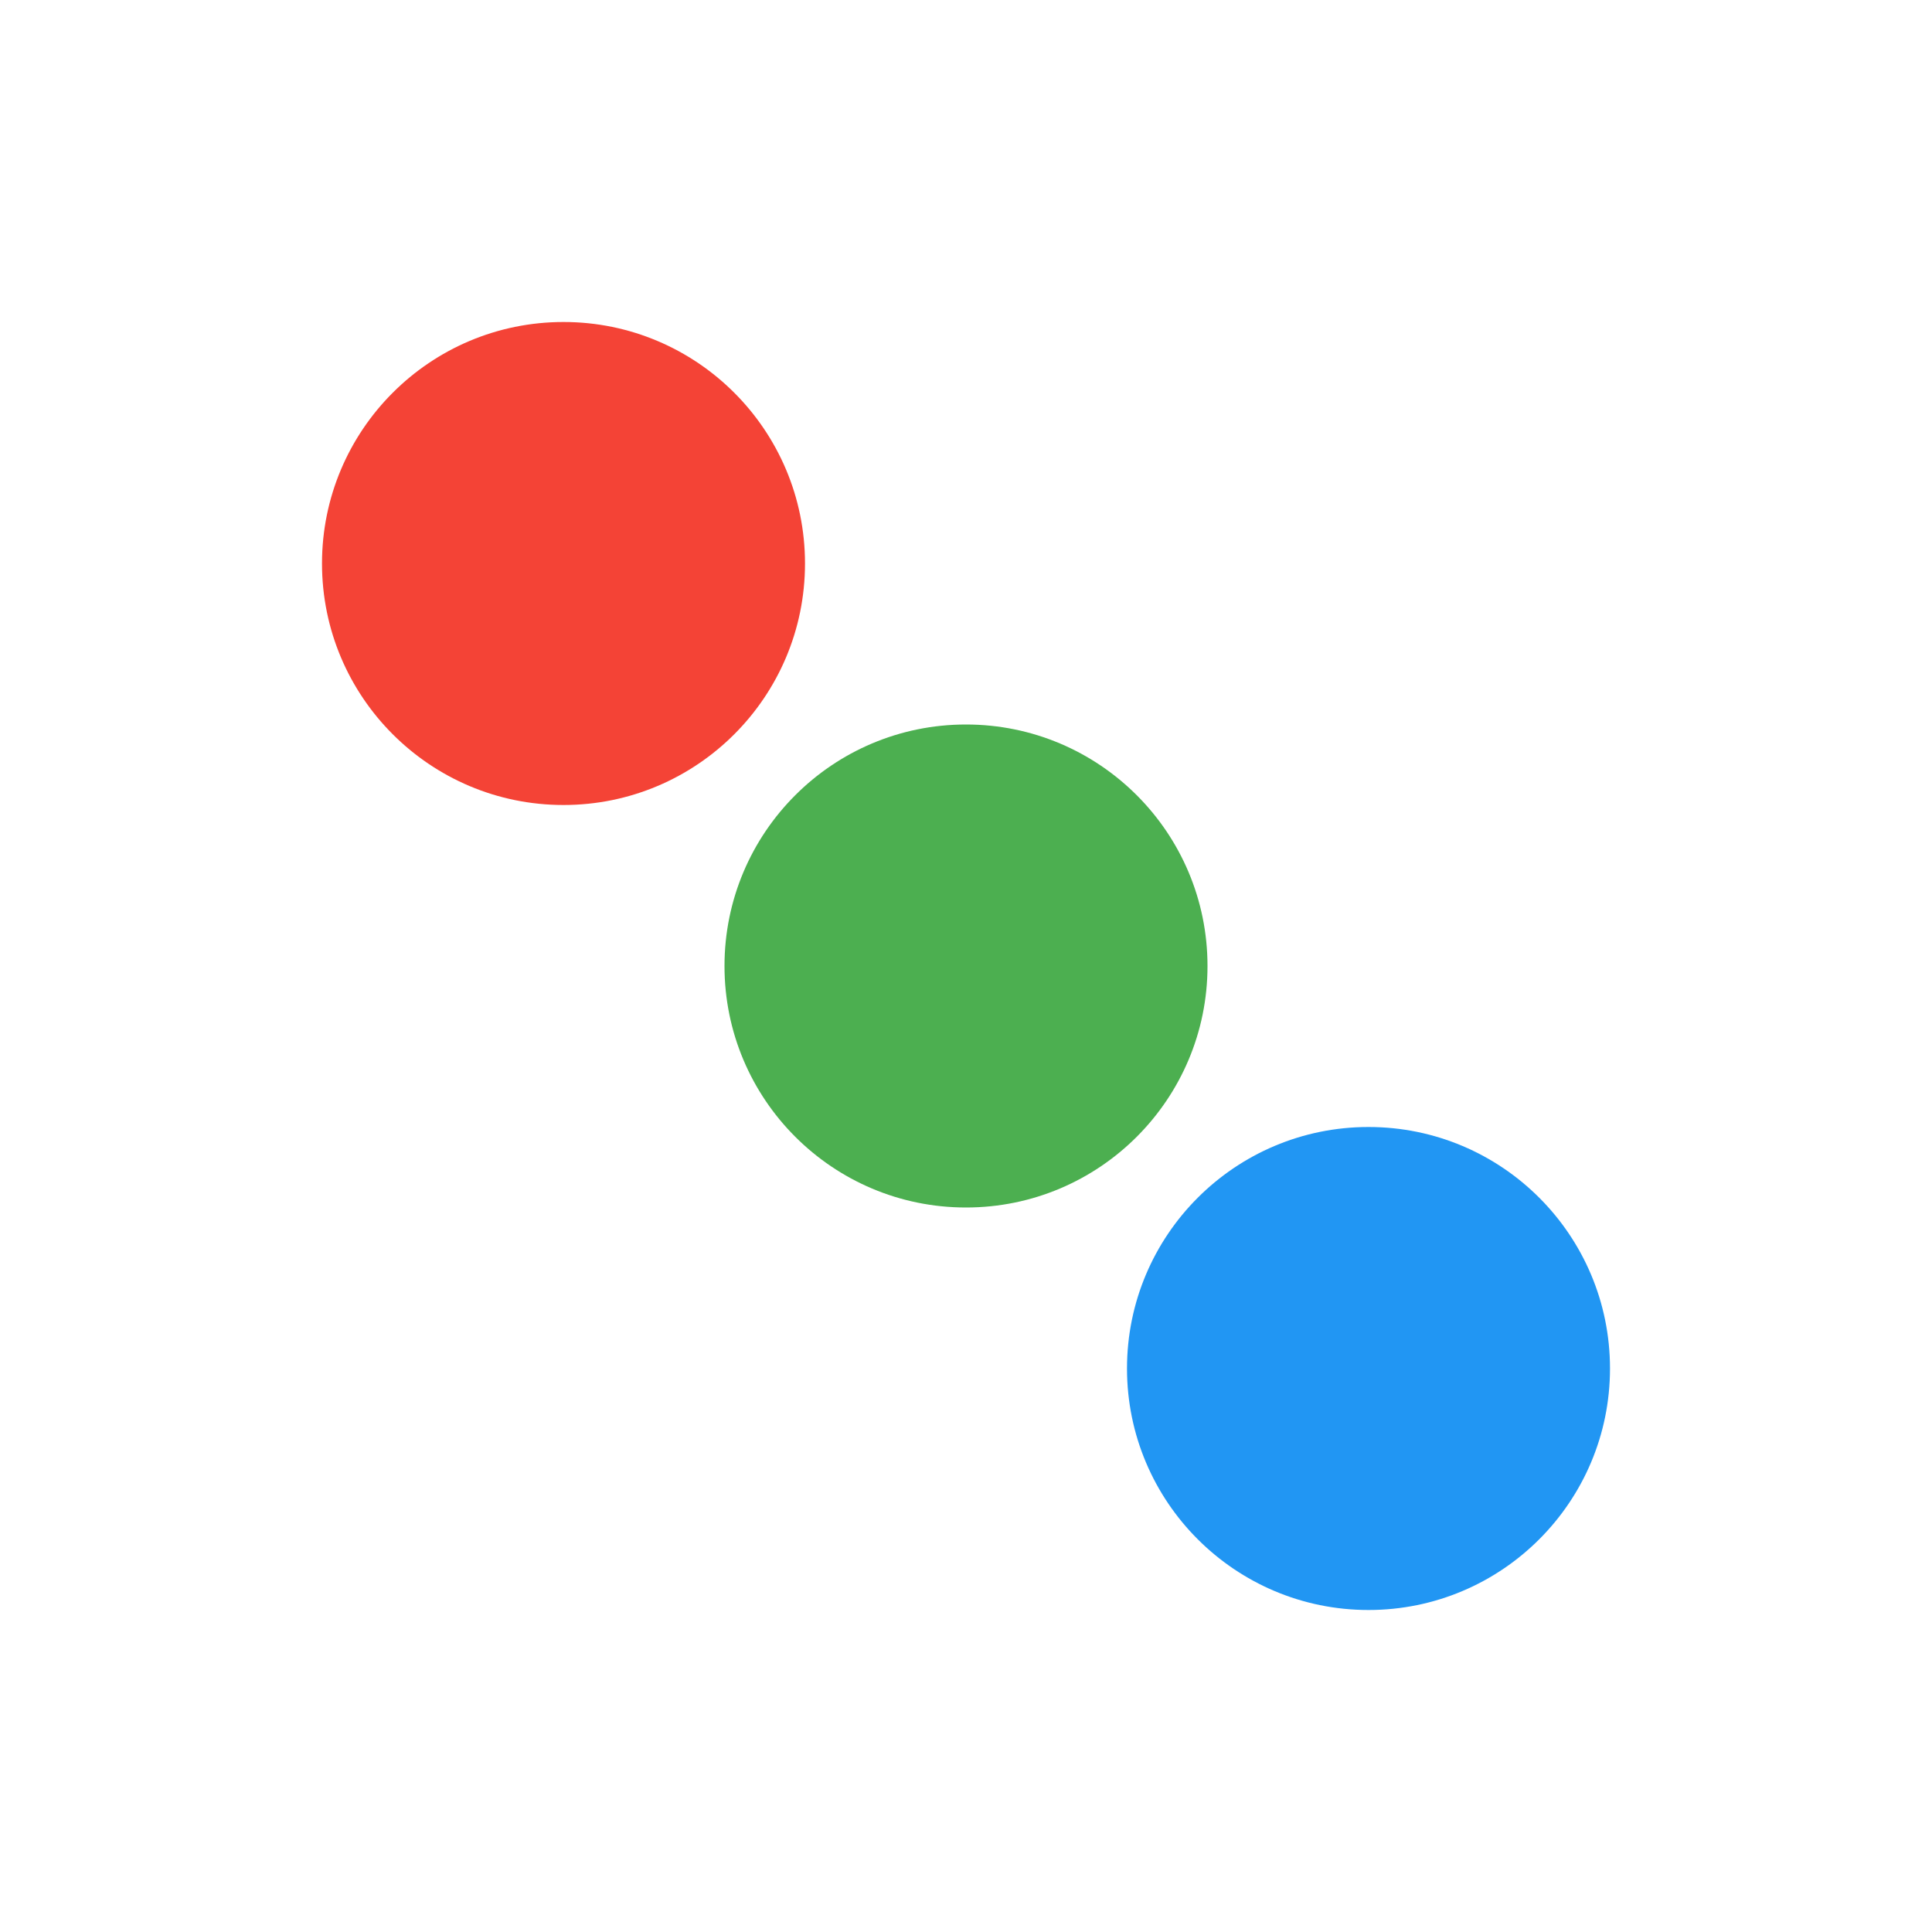
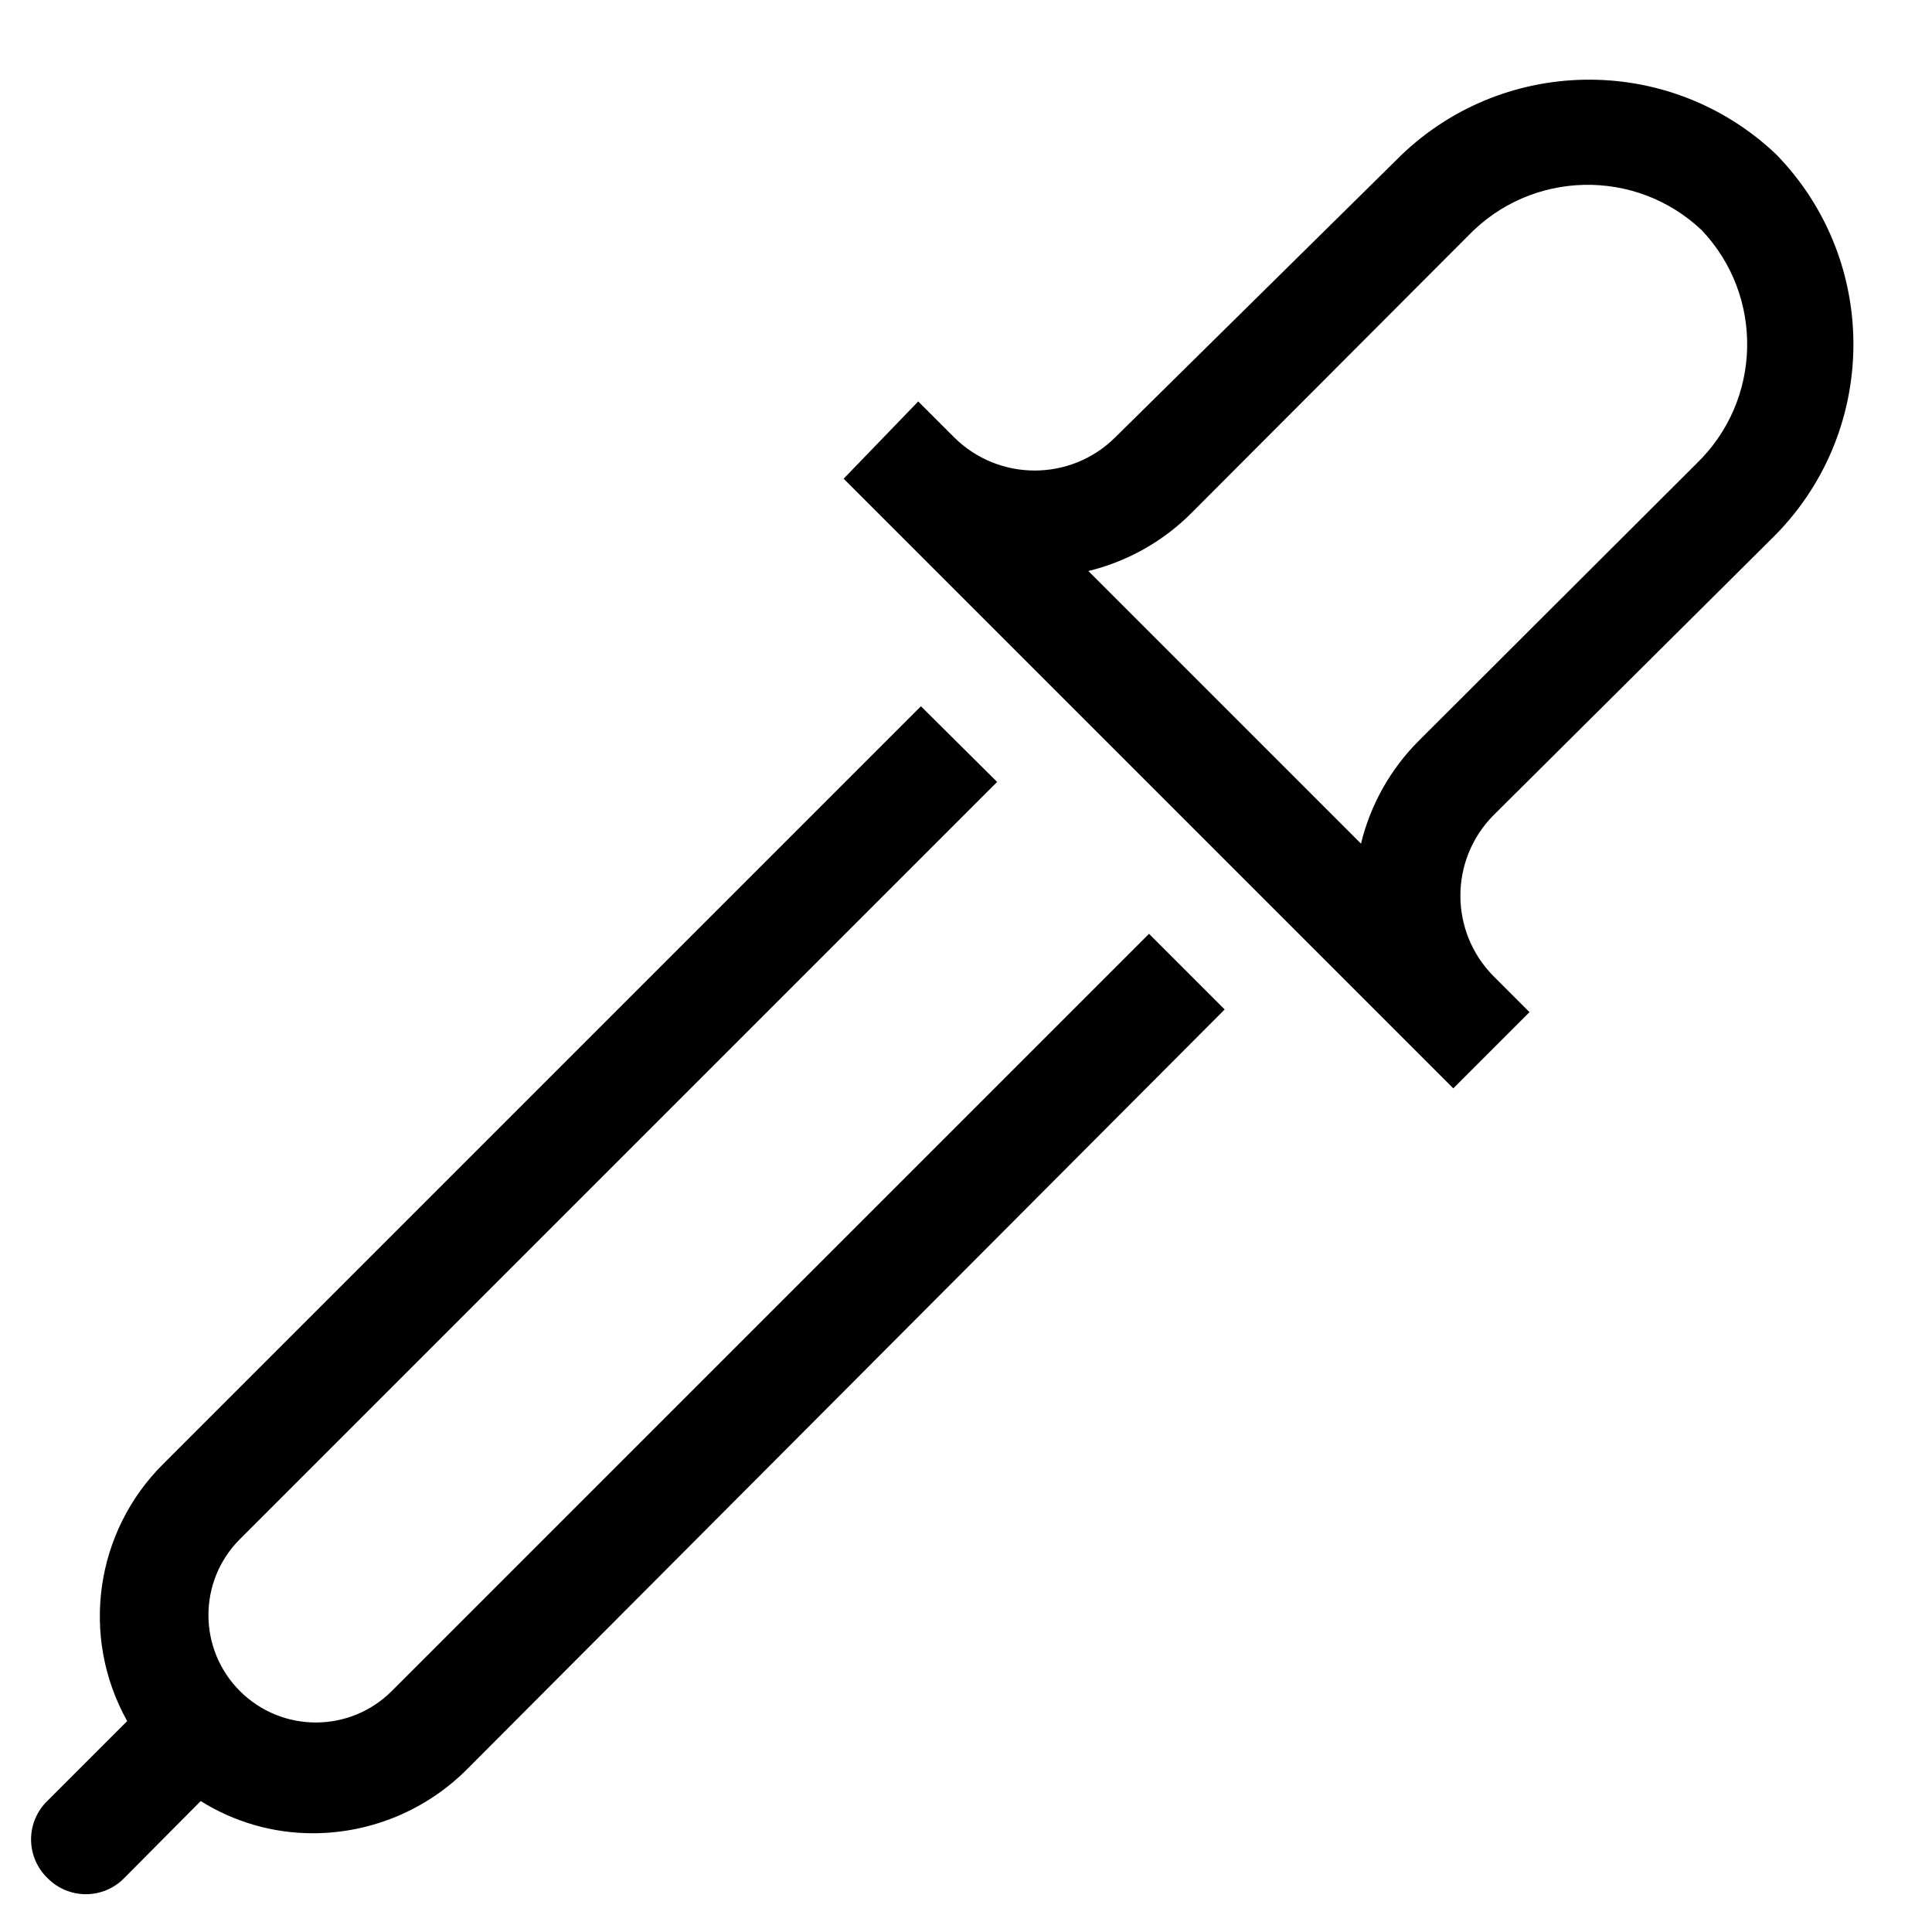
- <svg xmlns="http://www.w3.org/2000/svg" viewBox="0 0 24 24">
-   <circle cx="7" cy="7" r="3" fill="#f44336" />
-   <circle cx="12" cy="12" r="3" fill="#4caf50" />
-   <circle cx="17" cy="17" r="3" fill="#2196f3" />
+ <svg xmlns="http://www.w3.org/2000/svg" fill="#000000" width="800px" height="800px" viewBox="0 0 36 36" version="1.1" preserveAspectRatio="xMidYMid meet">
+   <path d="M33,10.05a5.07,5.07,0,0,0,.1-7.17A5.06,5.06,0,0,0,26,3L20.78,8.15a2.13,2.13,0,0,1-3,0l-.67-.67L15.72,8.92,27.08,20.28l1.42-1.42-.67-.67a2.13,2.13,0,0,1,0-3ZM26.44,13.8a4.07,4.07,0,0,0-1.08,1.92l-5.08-5.08A4.07,4.07,0,0,0,22.2,9.56l5.16-5.17a3.09,3.09,0,0,1,4.35-.1,3.09,3.09,0,0,1-.1,4.35Z" class="clr-i-outline clr-i-outline-path-1" />
+   <path d="M7.3,31.51a2,2,0,1,1-2.83-2.83L18.58,14.57l-1.42-1.41L3.05,27.27a4,4,0,0,0-.68,4.8L.89,33.55A1,1,0,0,0,.89,35a1,1,0,0,0,1.42,0l1.43-1.44a3.93,3.93,0,0,0,2.09.6,4.06,4.06,0,0,0,2.88-1.2L22.82,18.81,21.41,17.4Z" class="clr-i-outline clr-i-outline-path-2" />
+   <rect x="0" y="0" width="36" height="36" fill-opacity="0" />
</svg>
